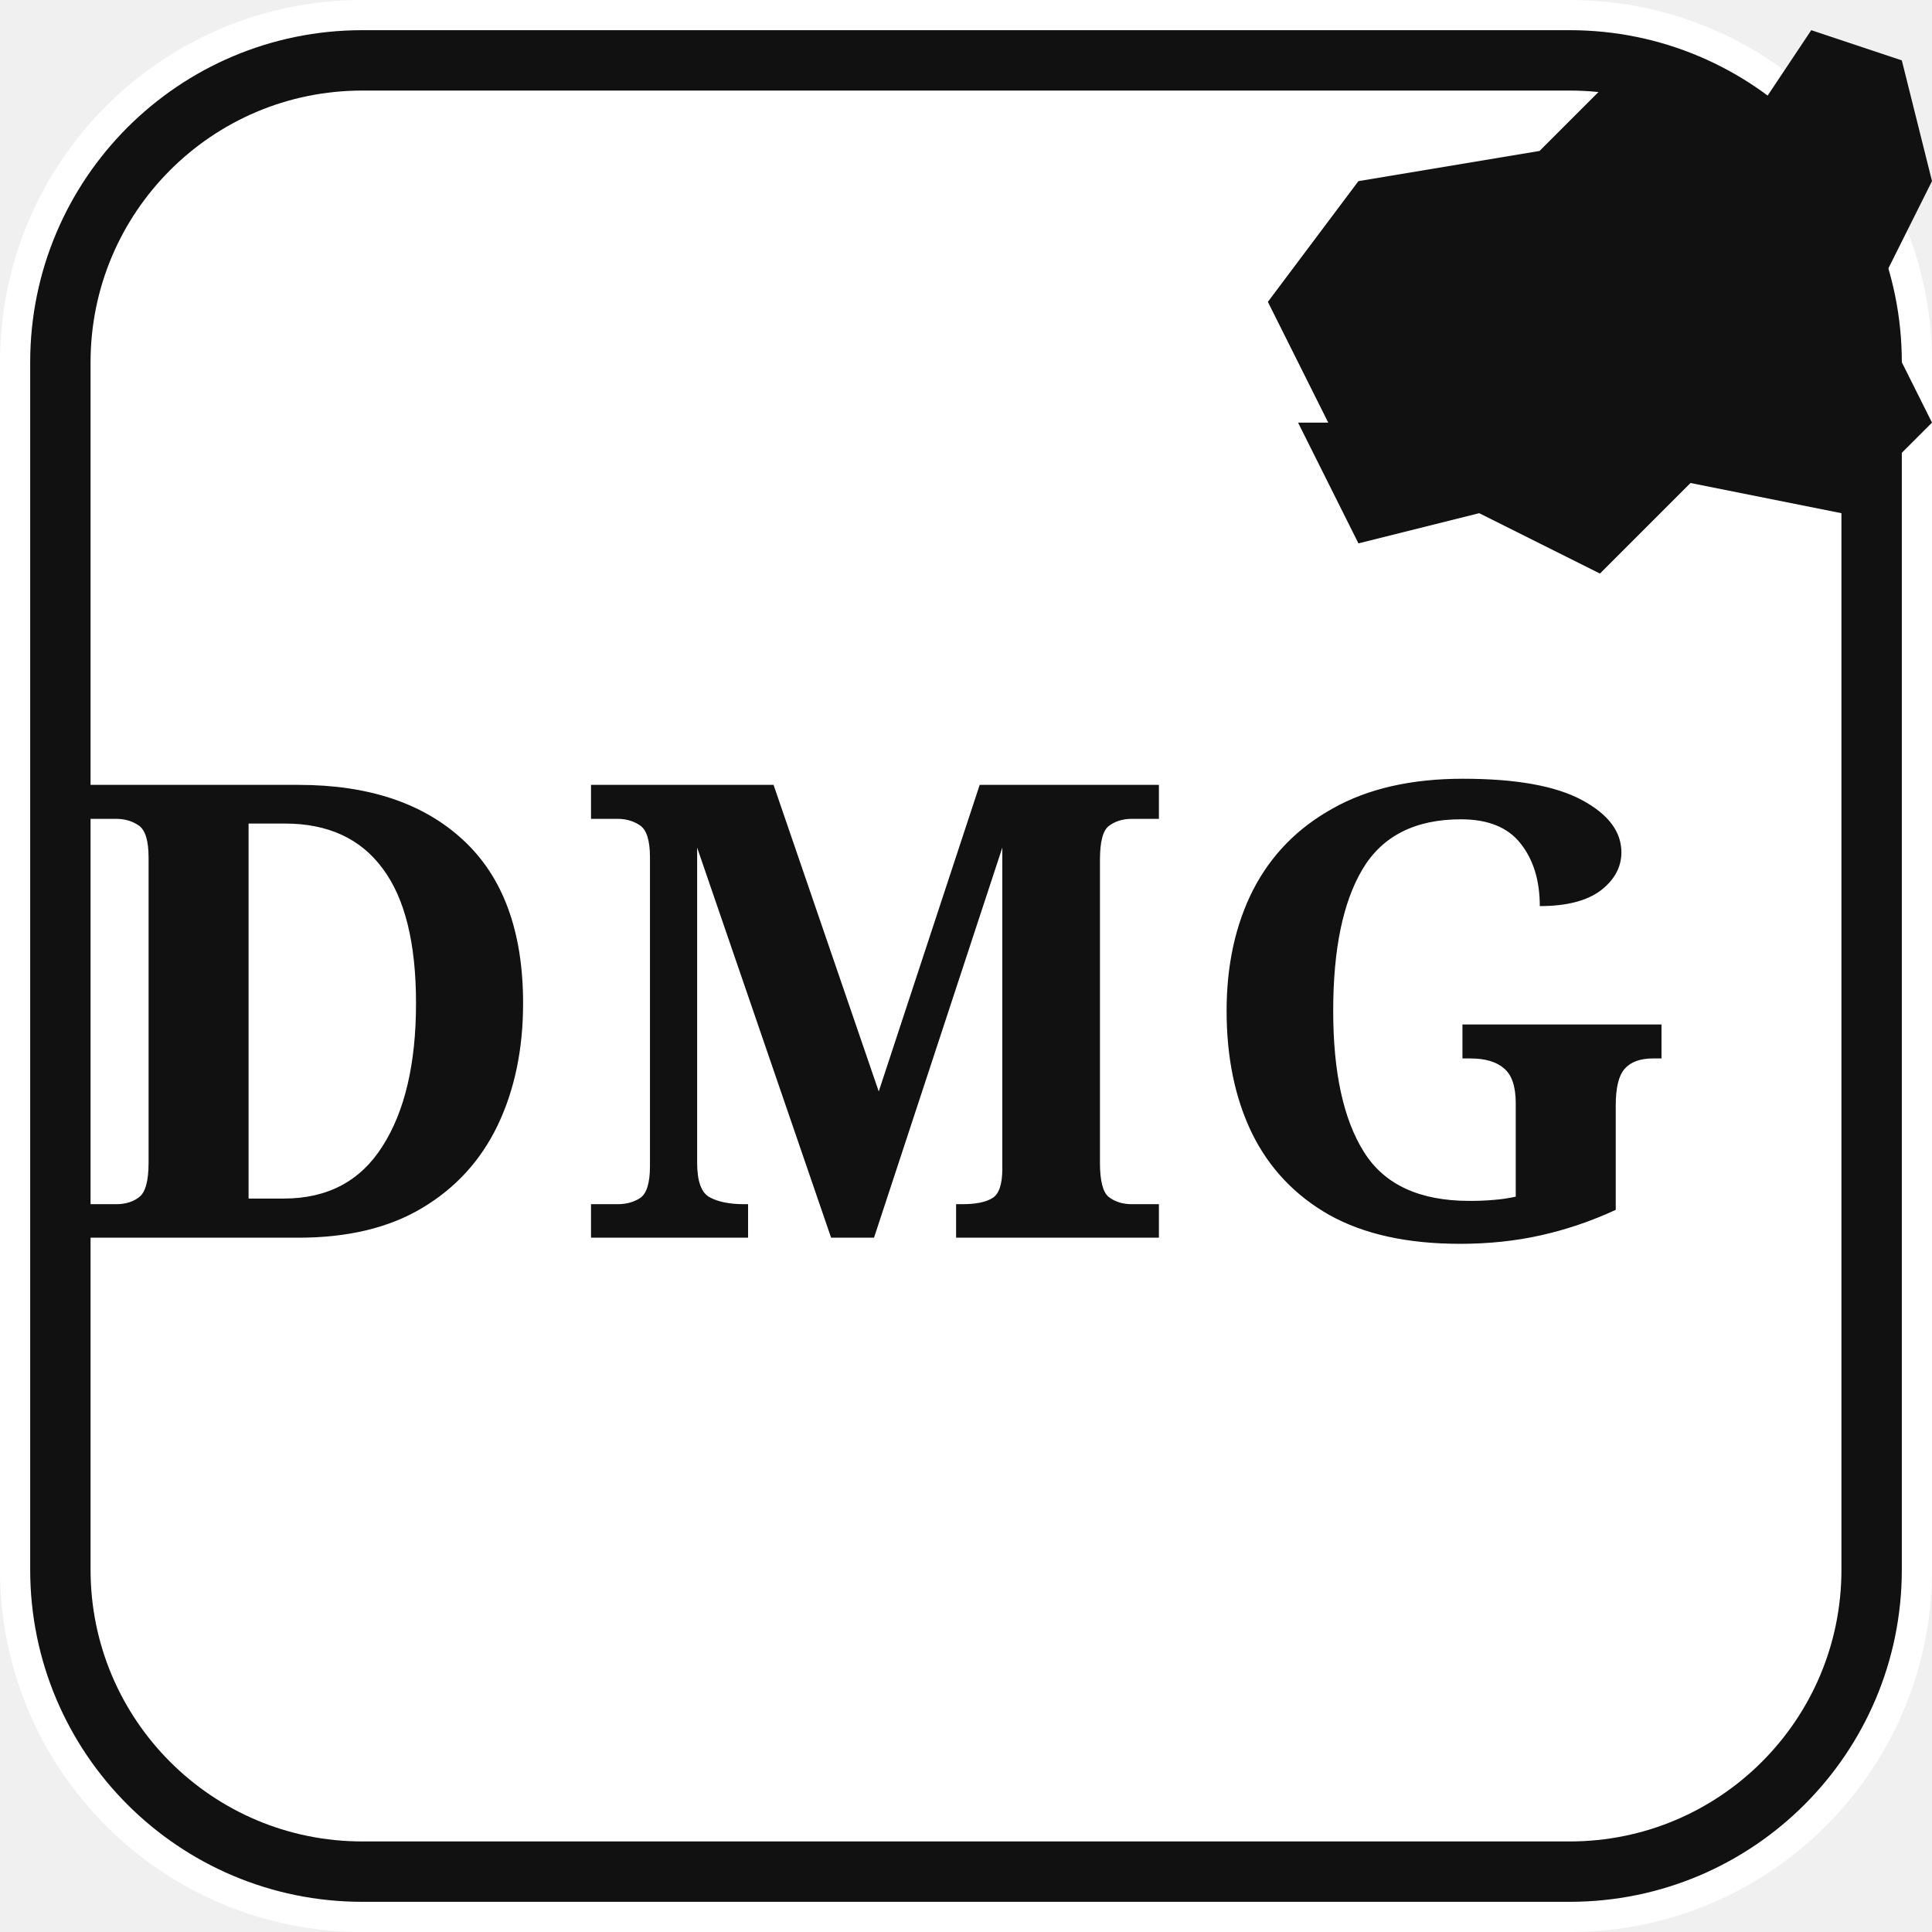
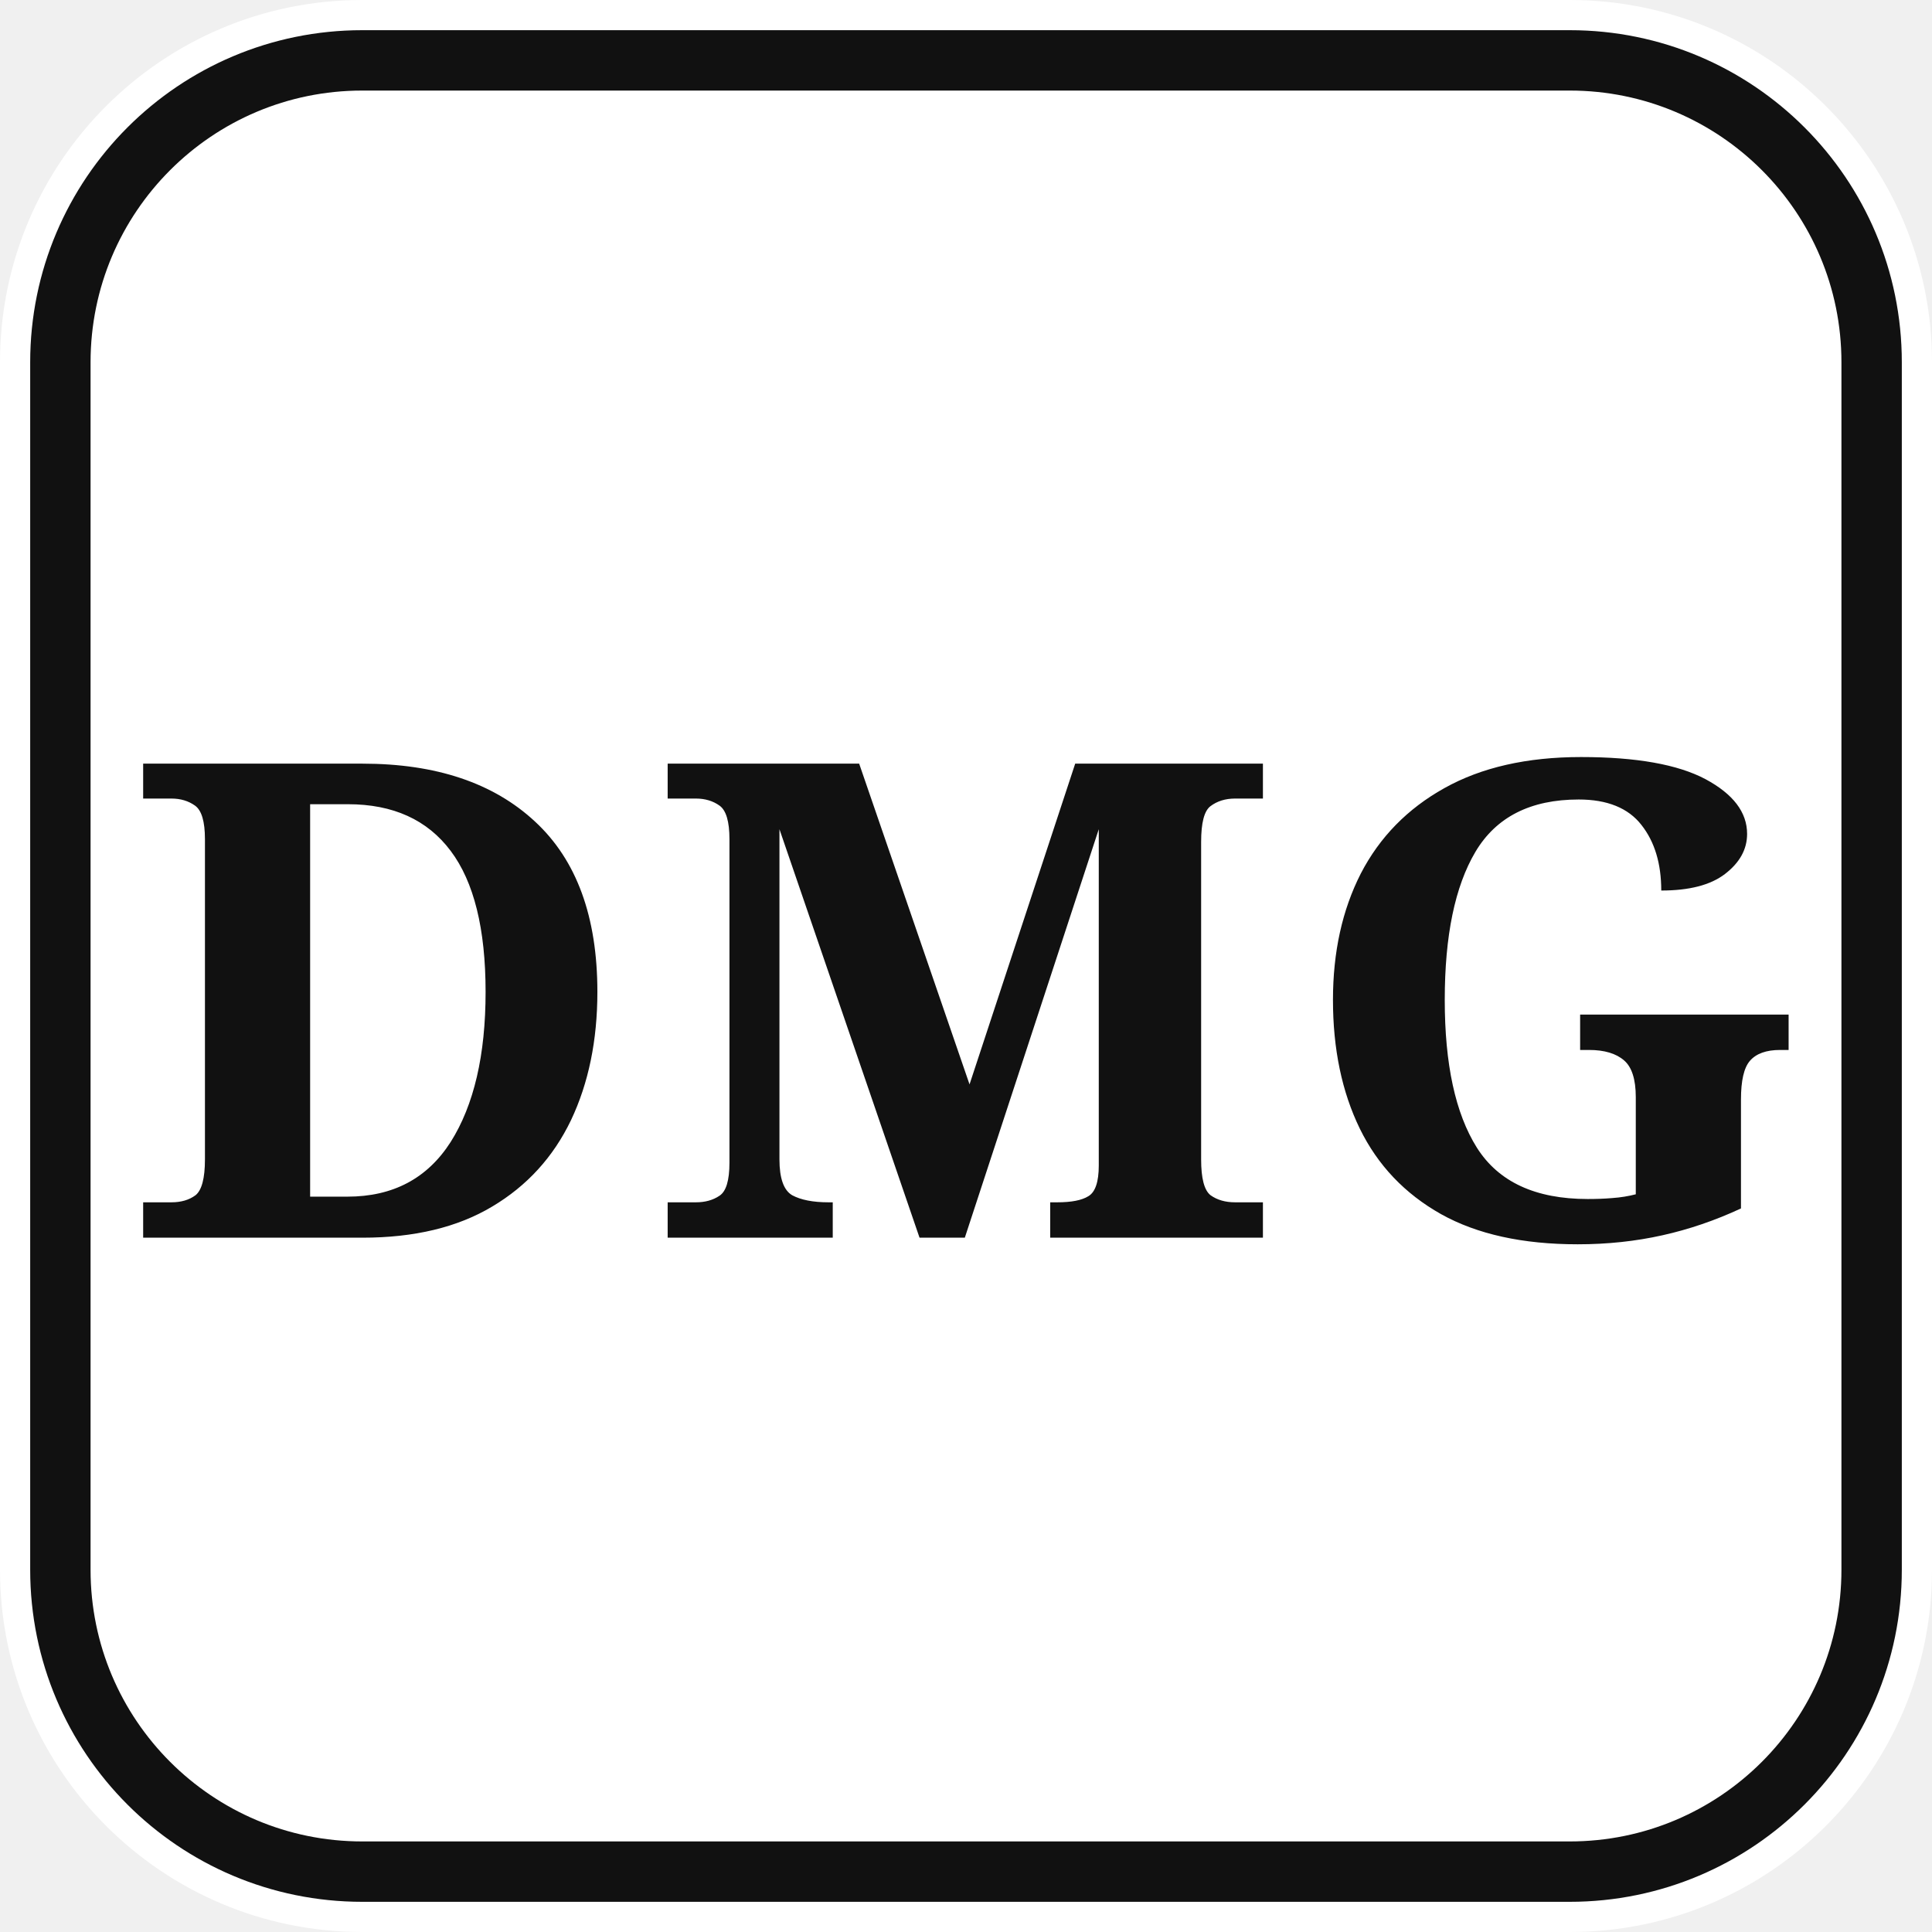
<svg xmlns="http://www.w3.org/2000/svg" viewBox="0 0 64 64" role="img" aria-label="DMG">
  <rect width="64" height="64" rx="12" fill="#fff" />
  <rect x="2" y="2" width="60" height="60" rx="10" fill="none" stroke="#111" stroke-width="2" />
-   <text x="29" y="41" text-anchor="middle" font-family="Georgia,serif" font-size="21" font-weight="700" letter-spacing=".5" fill="#111">DMG</text>
-   <path d="m44 14-2-4 3-4 6-1 3-3 4 2 2-3 3 1 1 4-2 4 2 4-3 3-5-1-3 3-4-2-4 1-2-4Z" fill="#111" />
+   <text x="32" y="41" text-anchor="middle" font-family="Georgia,serif" font-size="22" font-weight="700" letter-spacing=".5" fill="#111">DMG</text>
</svg>
